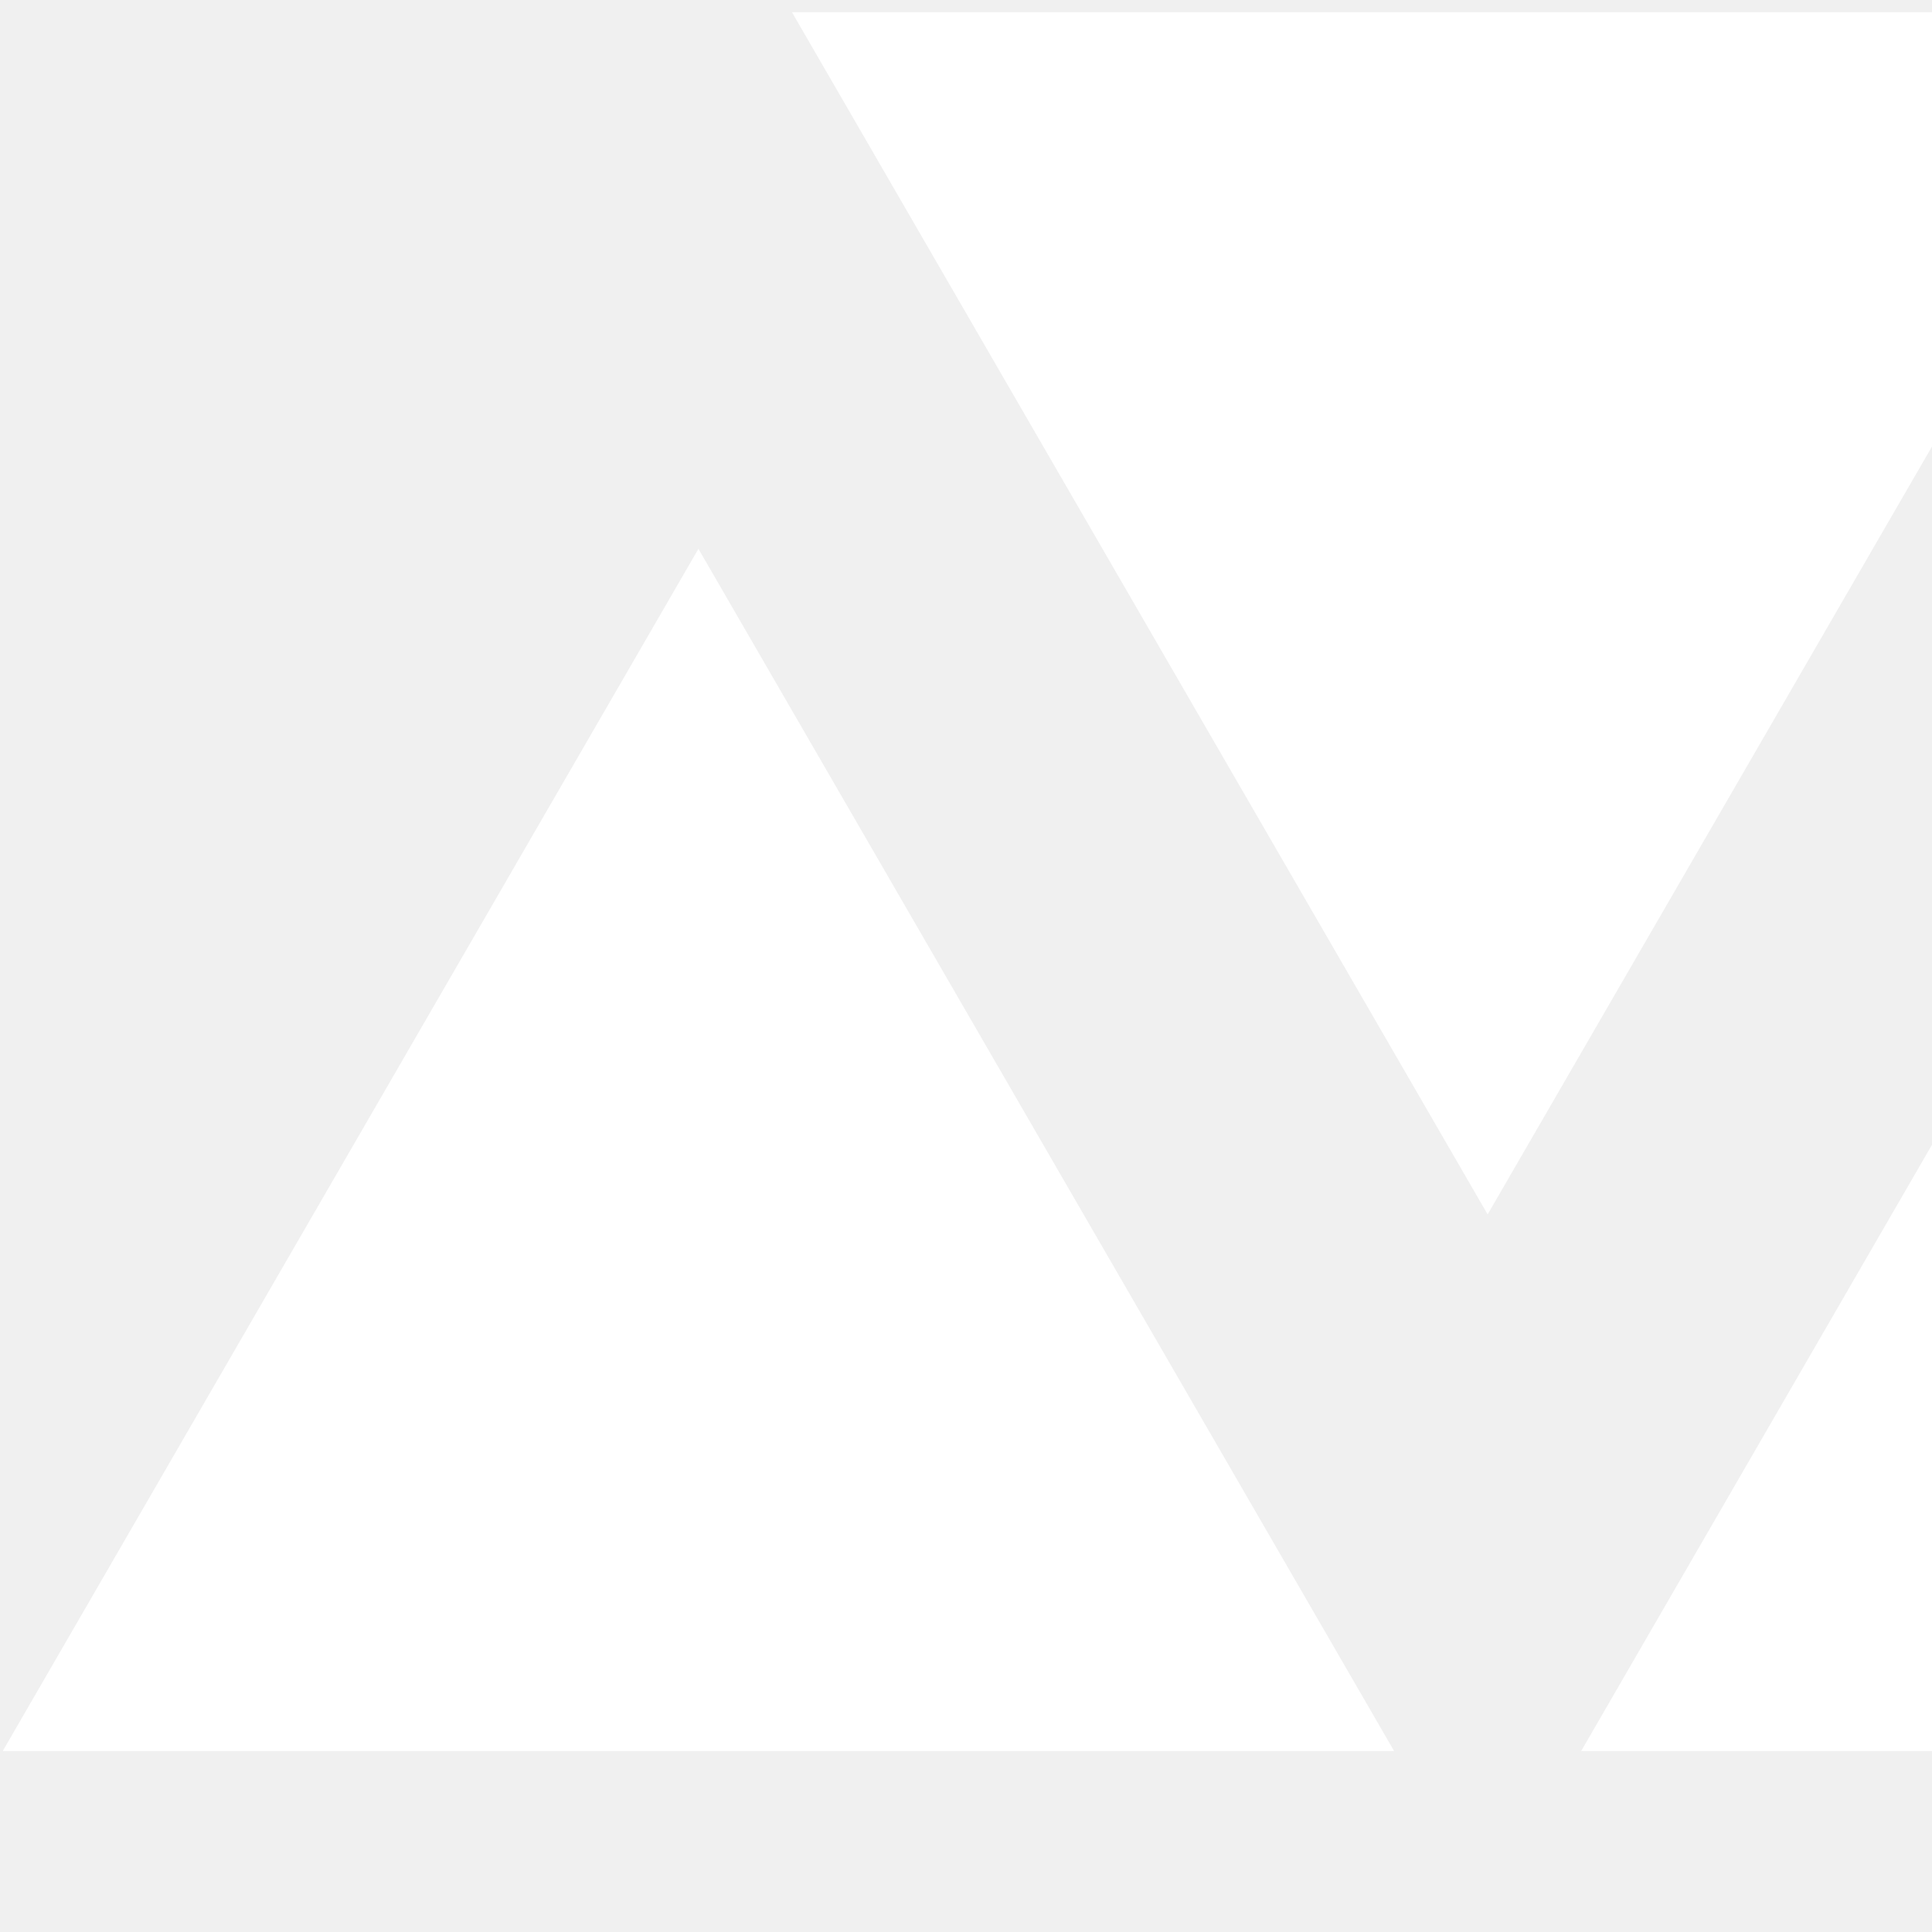
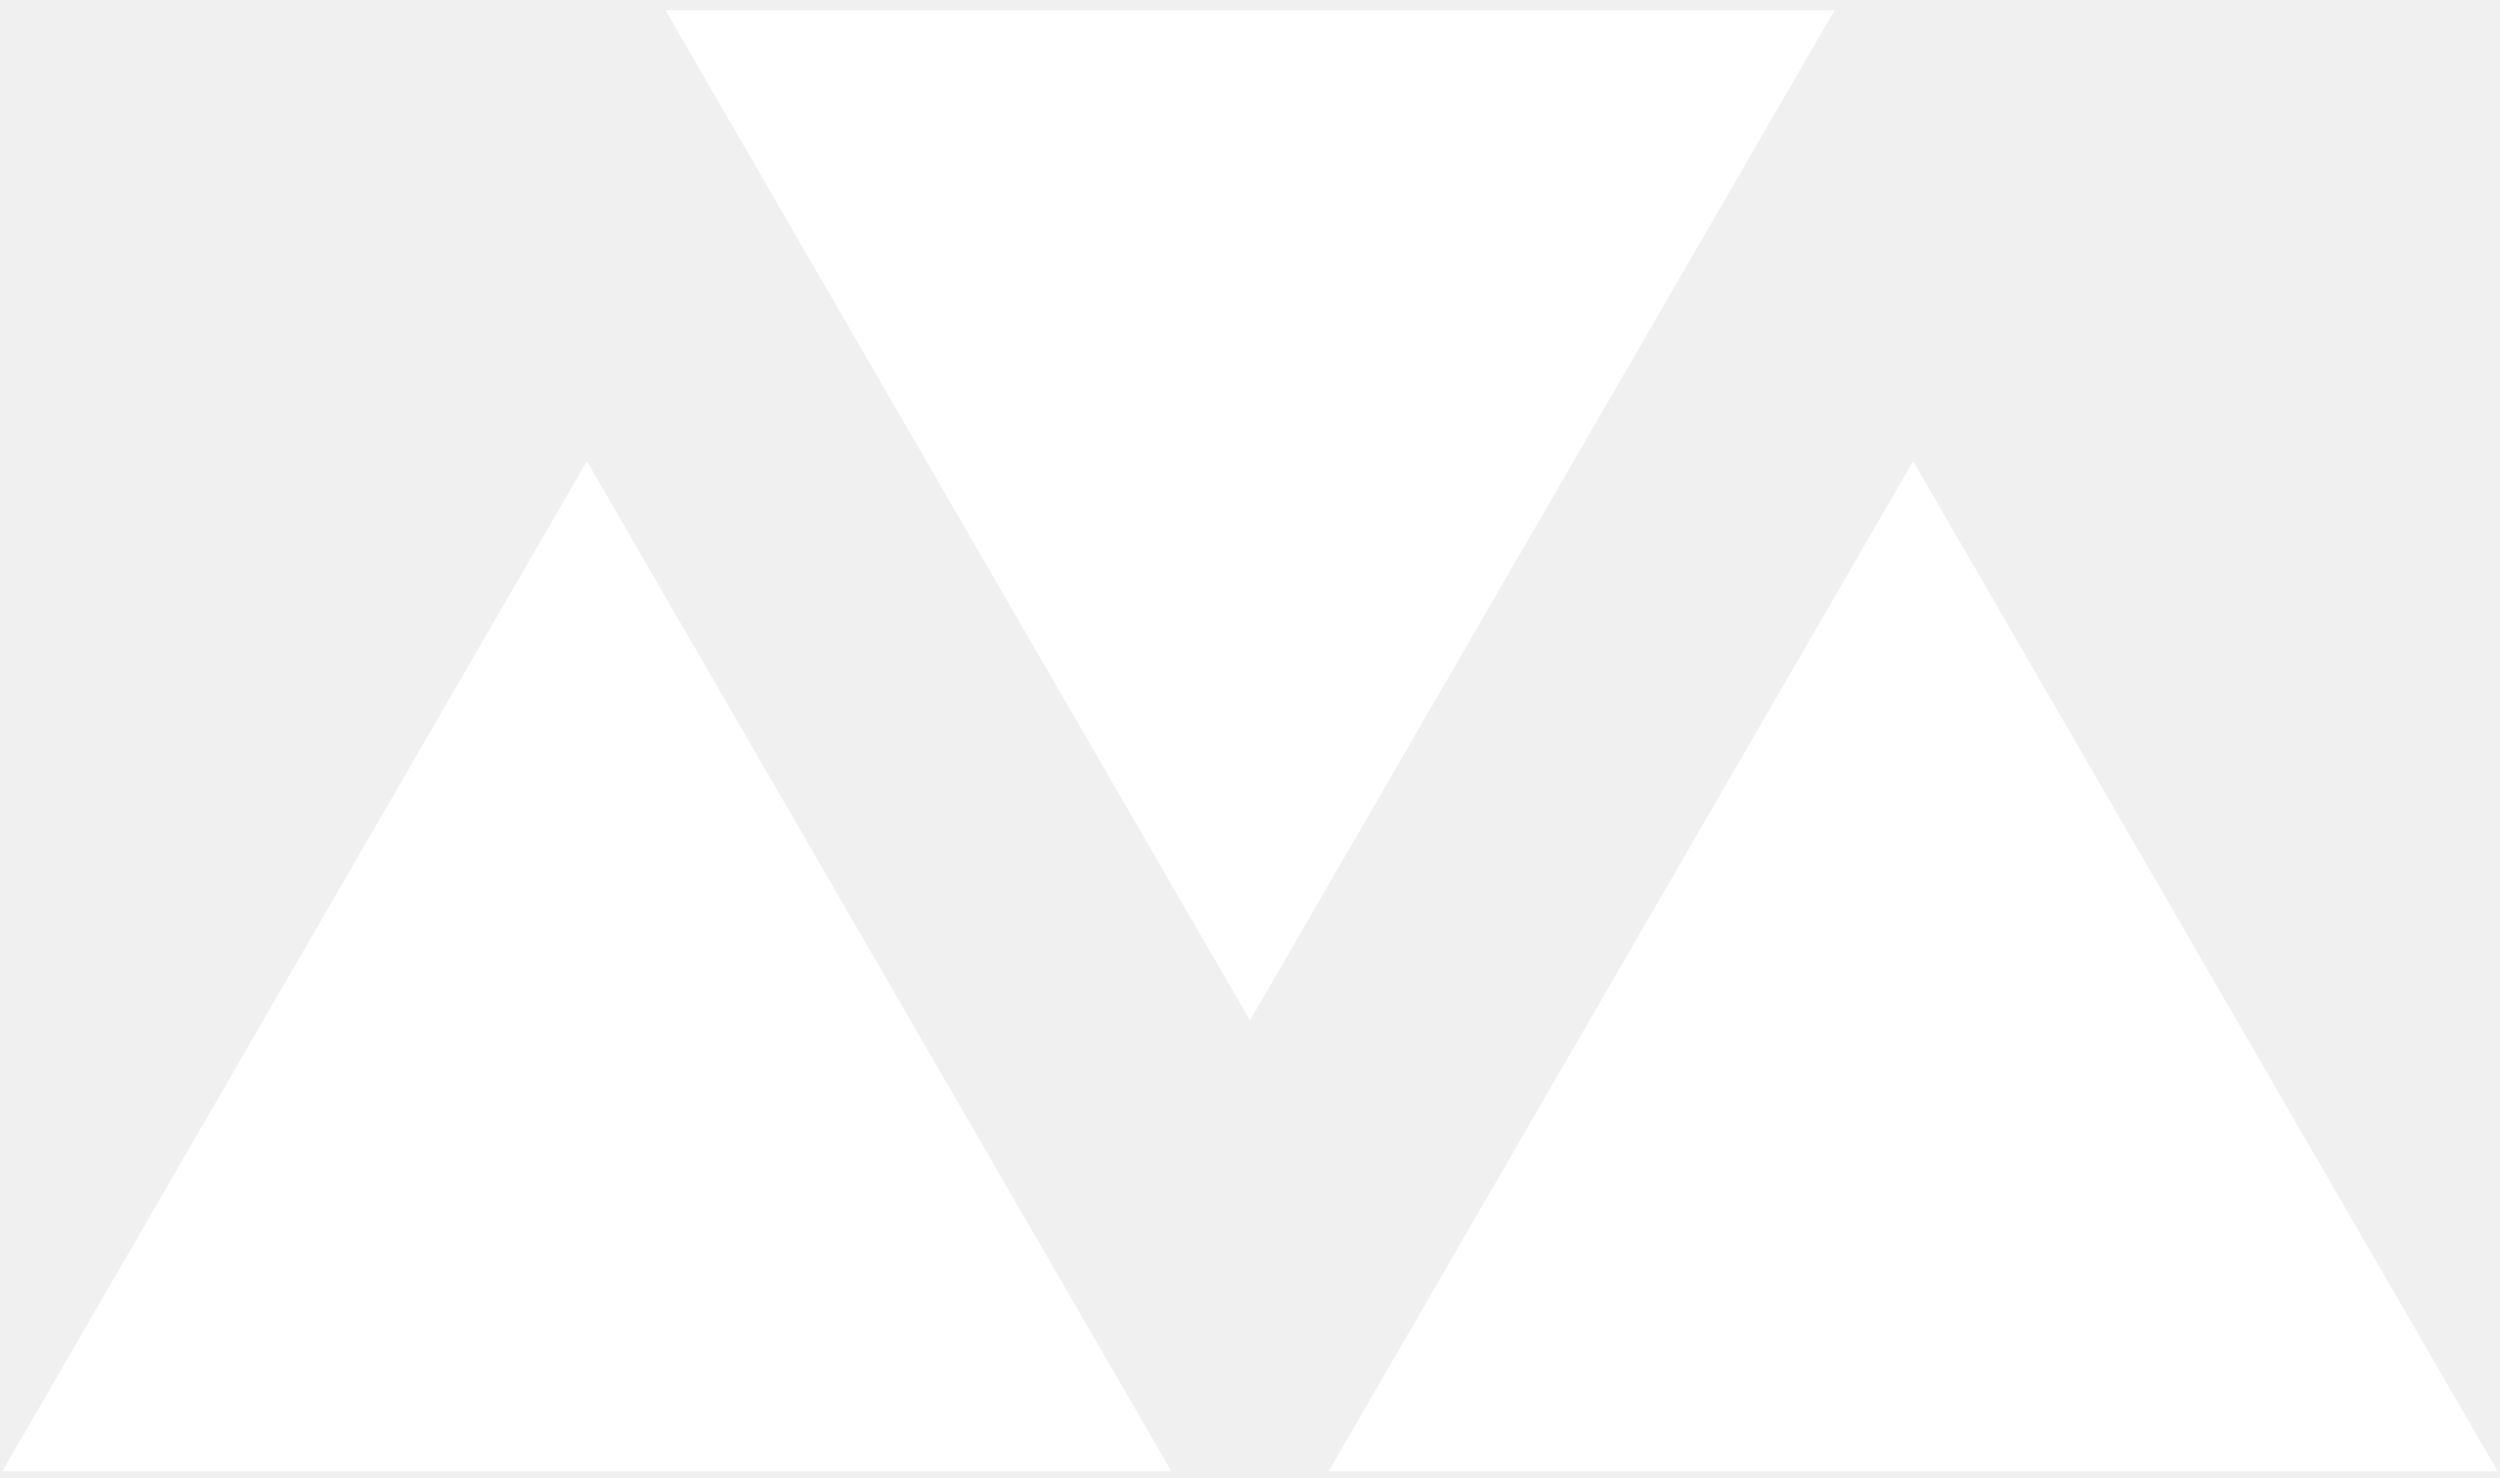
- <svg xmlns="http://www.w3.org/2000/svg" data-v-423bf9ae="" viewBox="0 0 100 100" class="iconLeft">
+ <svg xmlns="http://www.w3.org/2000/svg" data-v-423bf9ae="" viewBox="0 0 154 91" class="iconLeft">
  <g data-v-423bf9ae="" id="60fcedc5-9c62-407f-984d-8f8c05f99900" transform="matrix(4.803587,0,0,4.803587,0.1426134,-31.22539)" stroke="none" fill="white">
    <path d="M16 19.586l7.496-12.954H8.504zM7.496 12.414L0 25.368h14.992zM24.504 12.414l-7.496 12.954H32z" />
  </g>
</svg>
